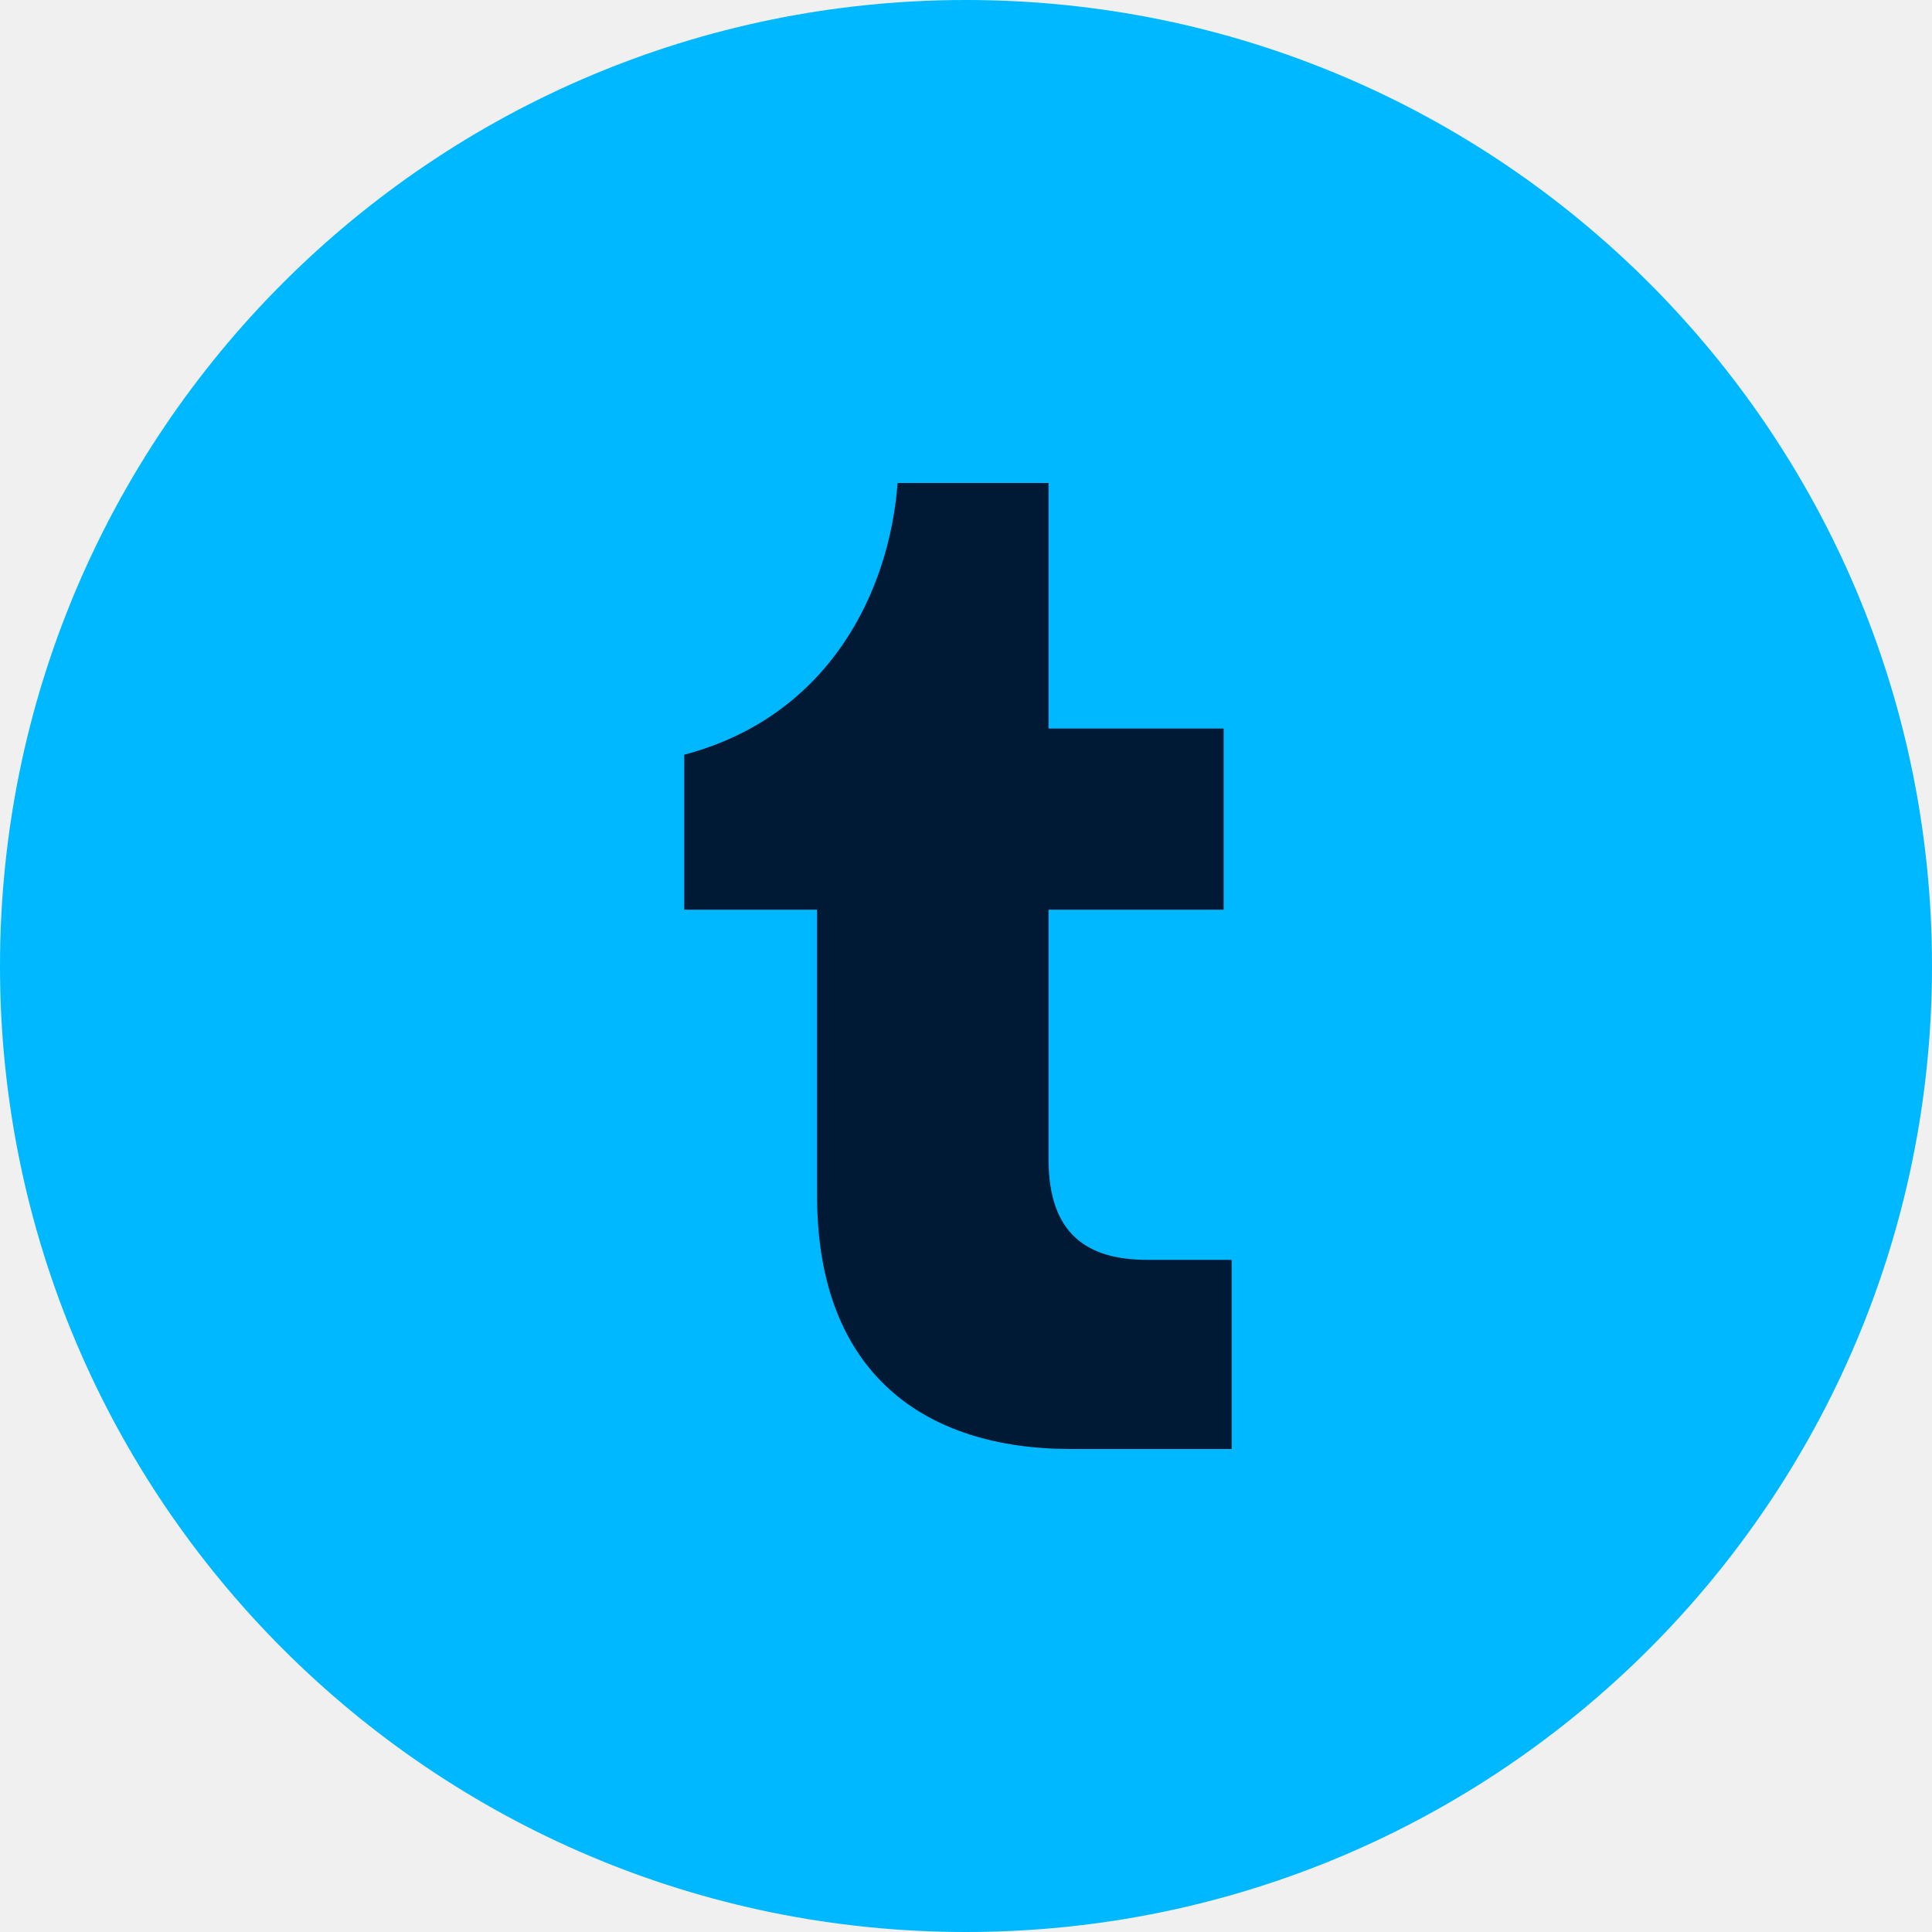
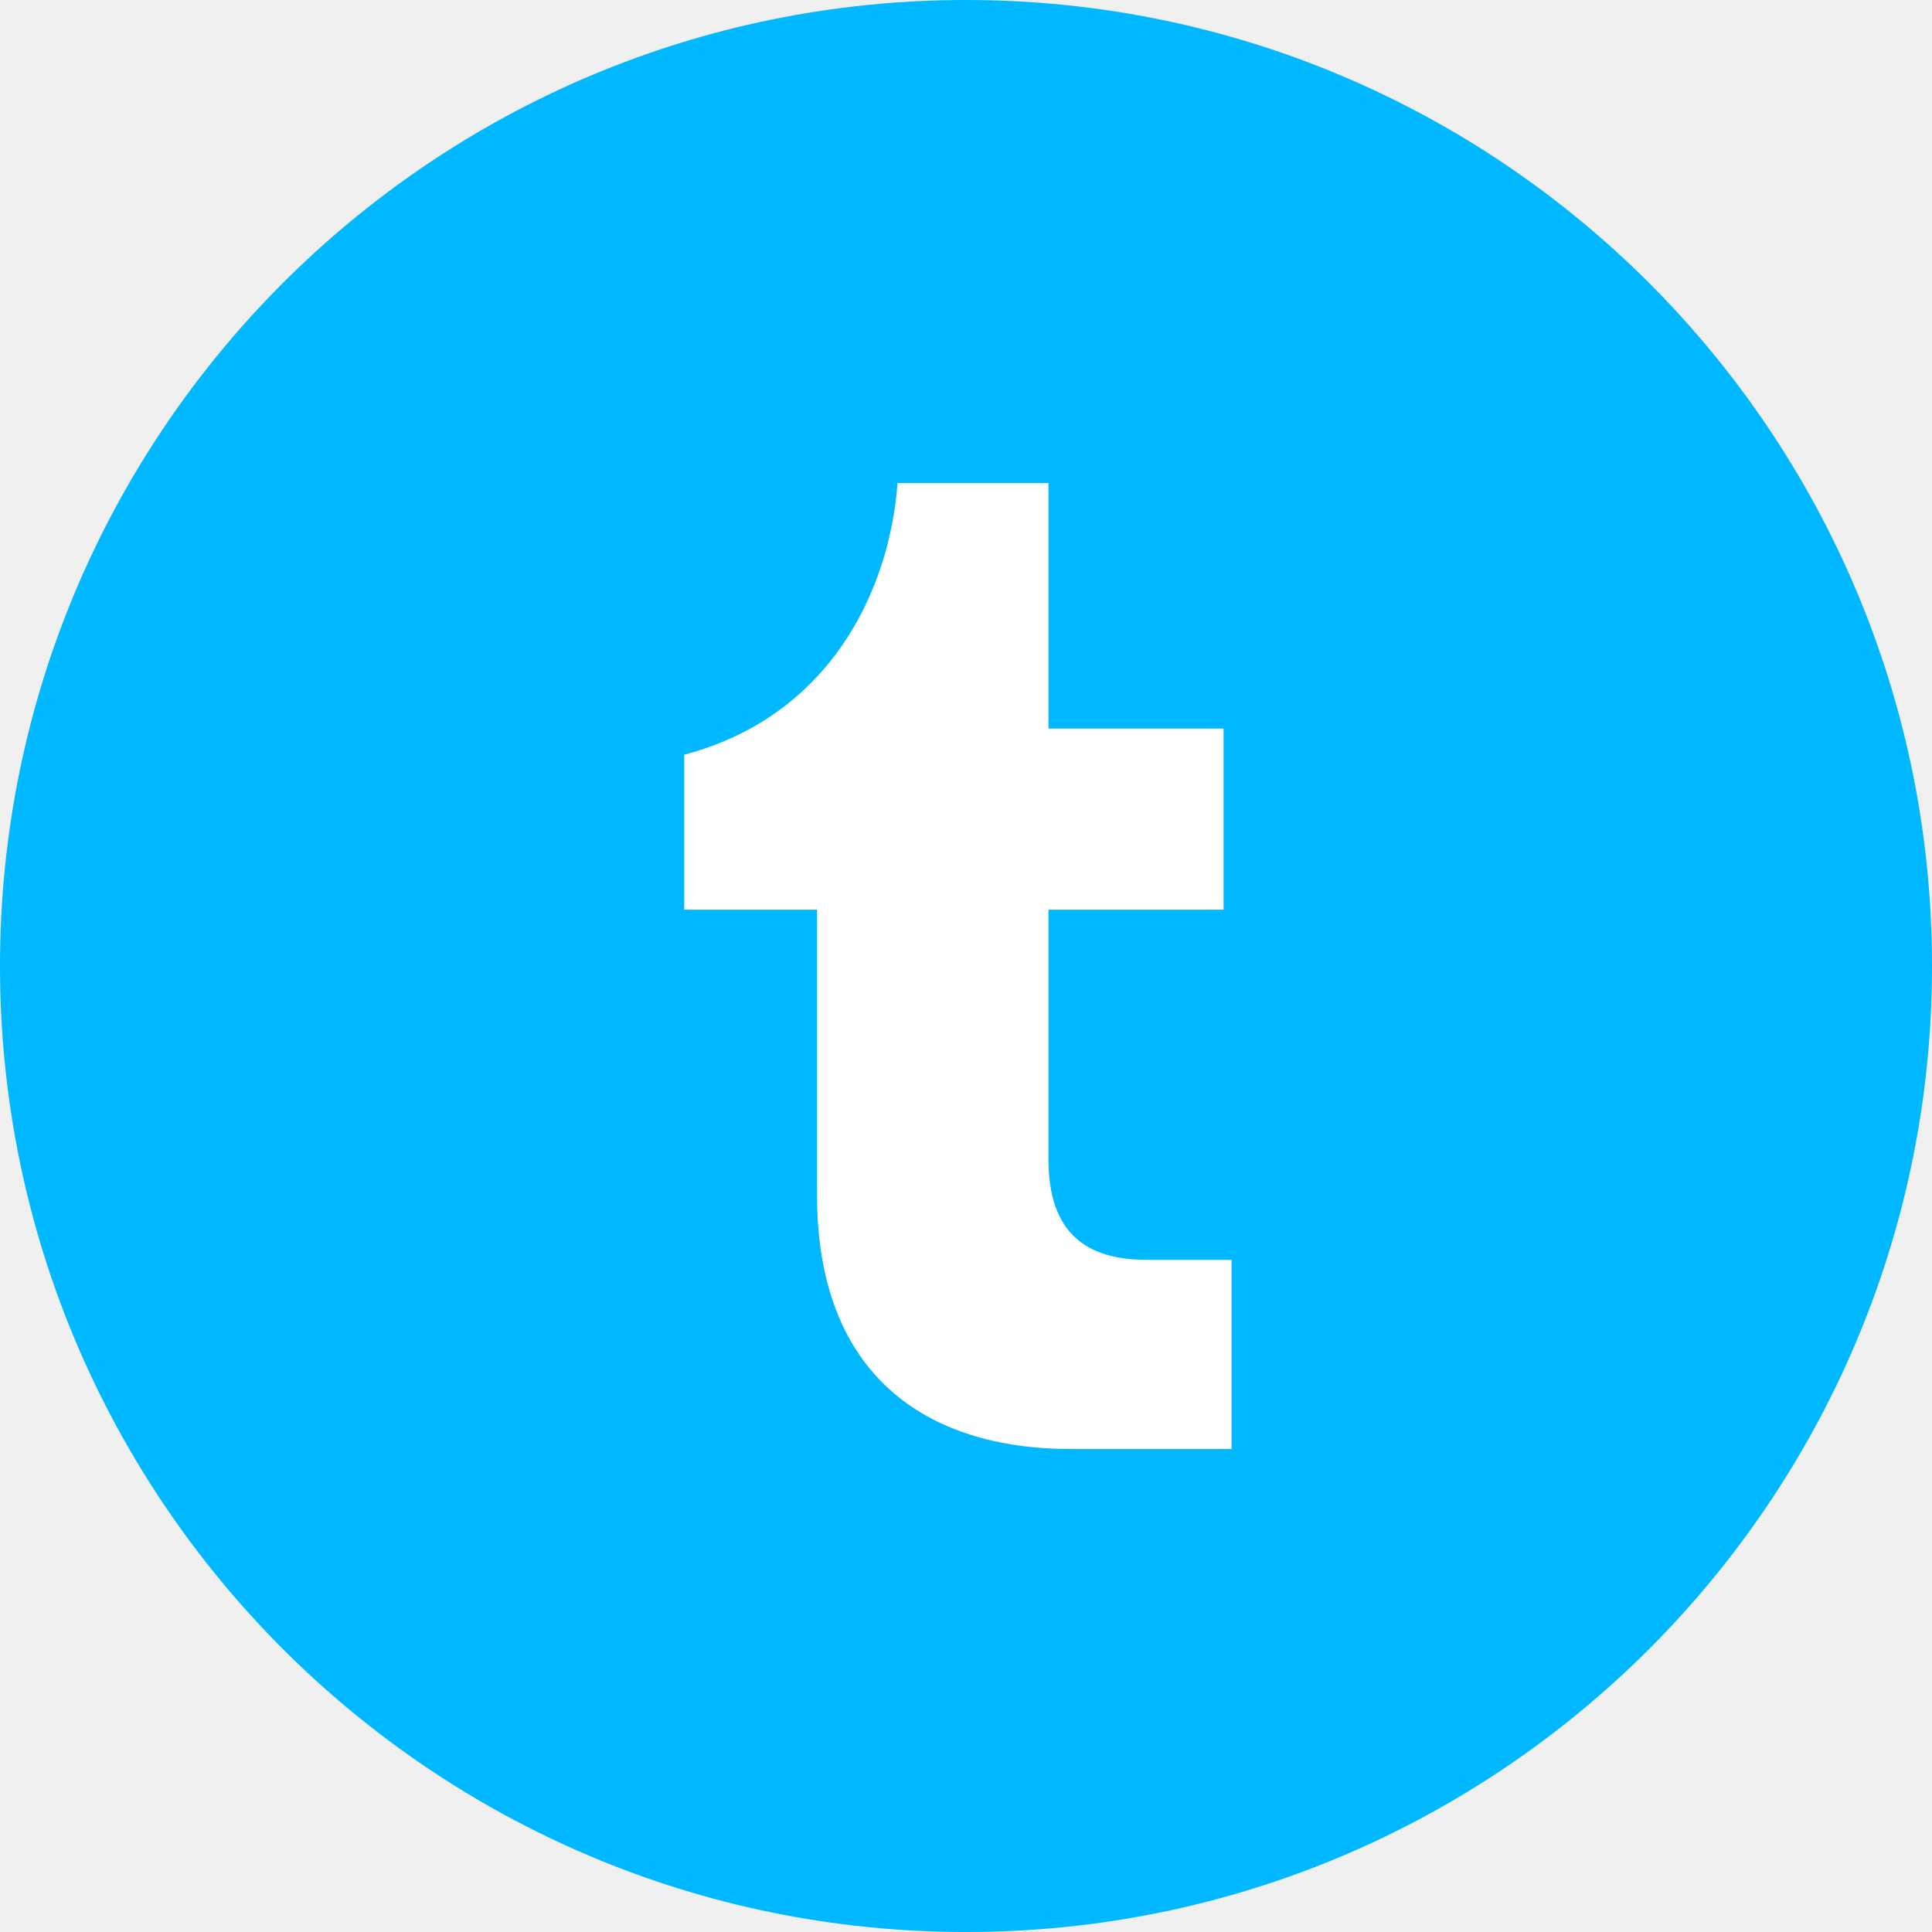
- <svg xmlns="http://www.w3.org/2000/svg" width="32" height="32" viewBox="0 0 32 32" fill="none">
-   <rect width="32" height="32" rx="16" fill="#00B8FF" />
-   <path d="M17.733 24C15.333 24 13.533 22.767 13.533 19.8V15.067H11.333V12.5C13.733 11.867 14.733 9.8 14.867 8H17.367V12.067H20.267V15.067H17.367V19.2C17.367 20.433 18 20.867 19 20.867H20.4V24H17.733Z" fill="#001935" />
+ <svg xmlns="http://www.w3.org/2000/svg" fill="none" height="32" viewBox="0 0 32 32" width="32">
+   <rect fill="#00b8ff" height="32" rx="16" width="32" />
+   <path d="m17.733 24c-2.4 0-4.2-1.233-4.2-4.2v-4.733h-2.2v-2.567c2.4-.633 3.4-2.7 3.533-4.5h2.5v4.067h2.9v3h-2.9v4.133c0 1.233.633 1.667 1.633 1.667h1.4v3.133z" fill="#fff" />
</svg>
